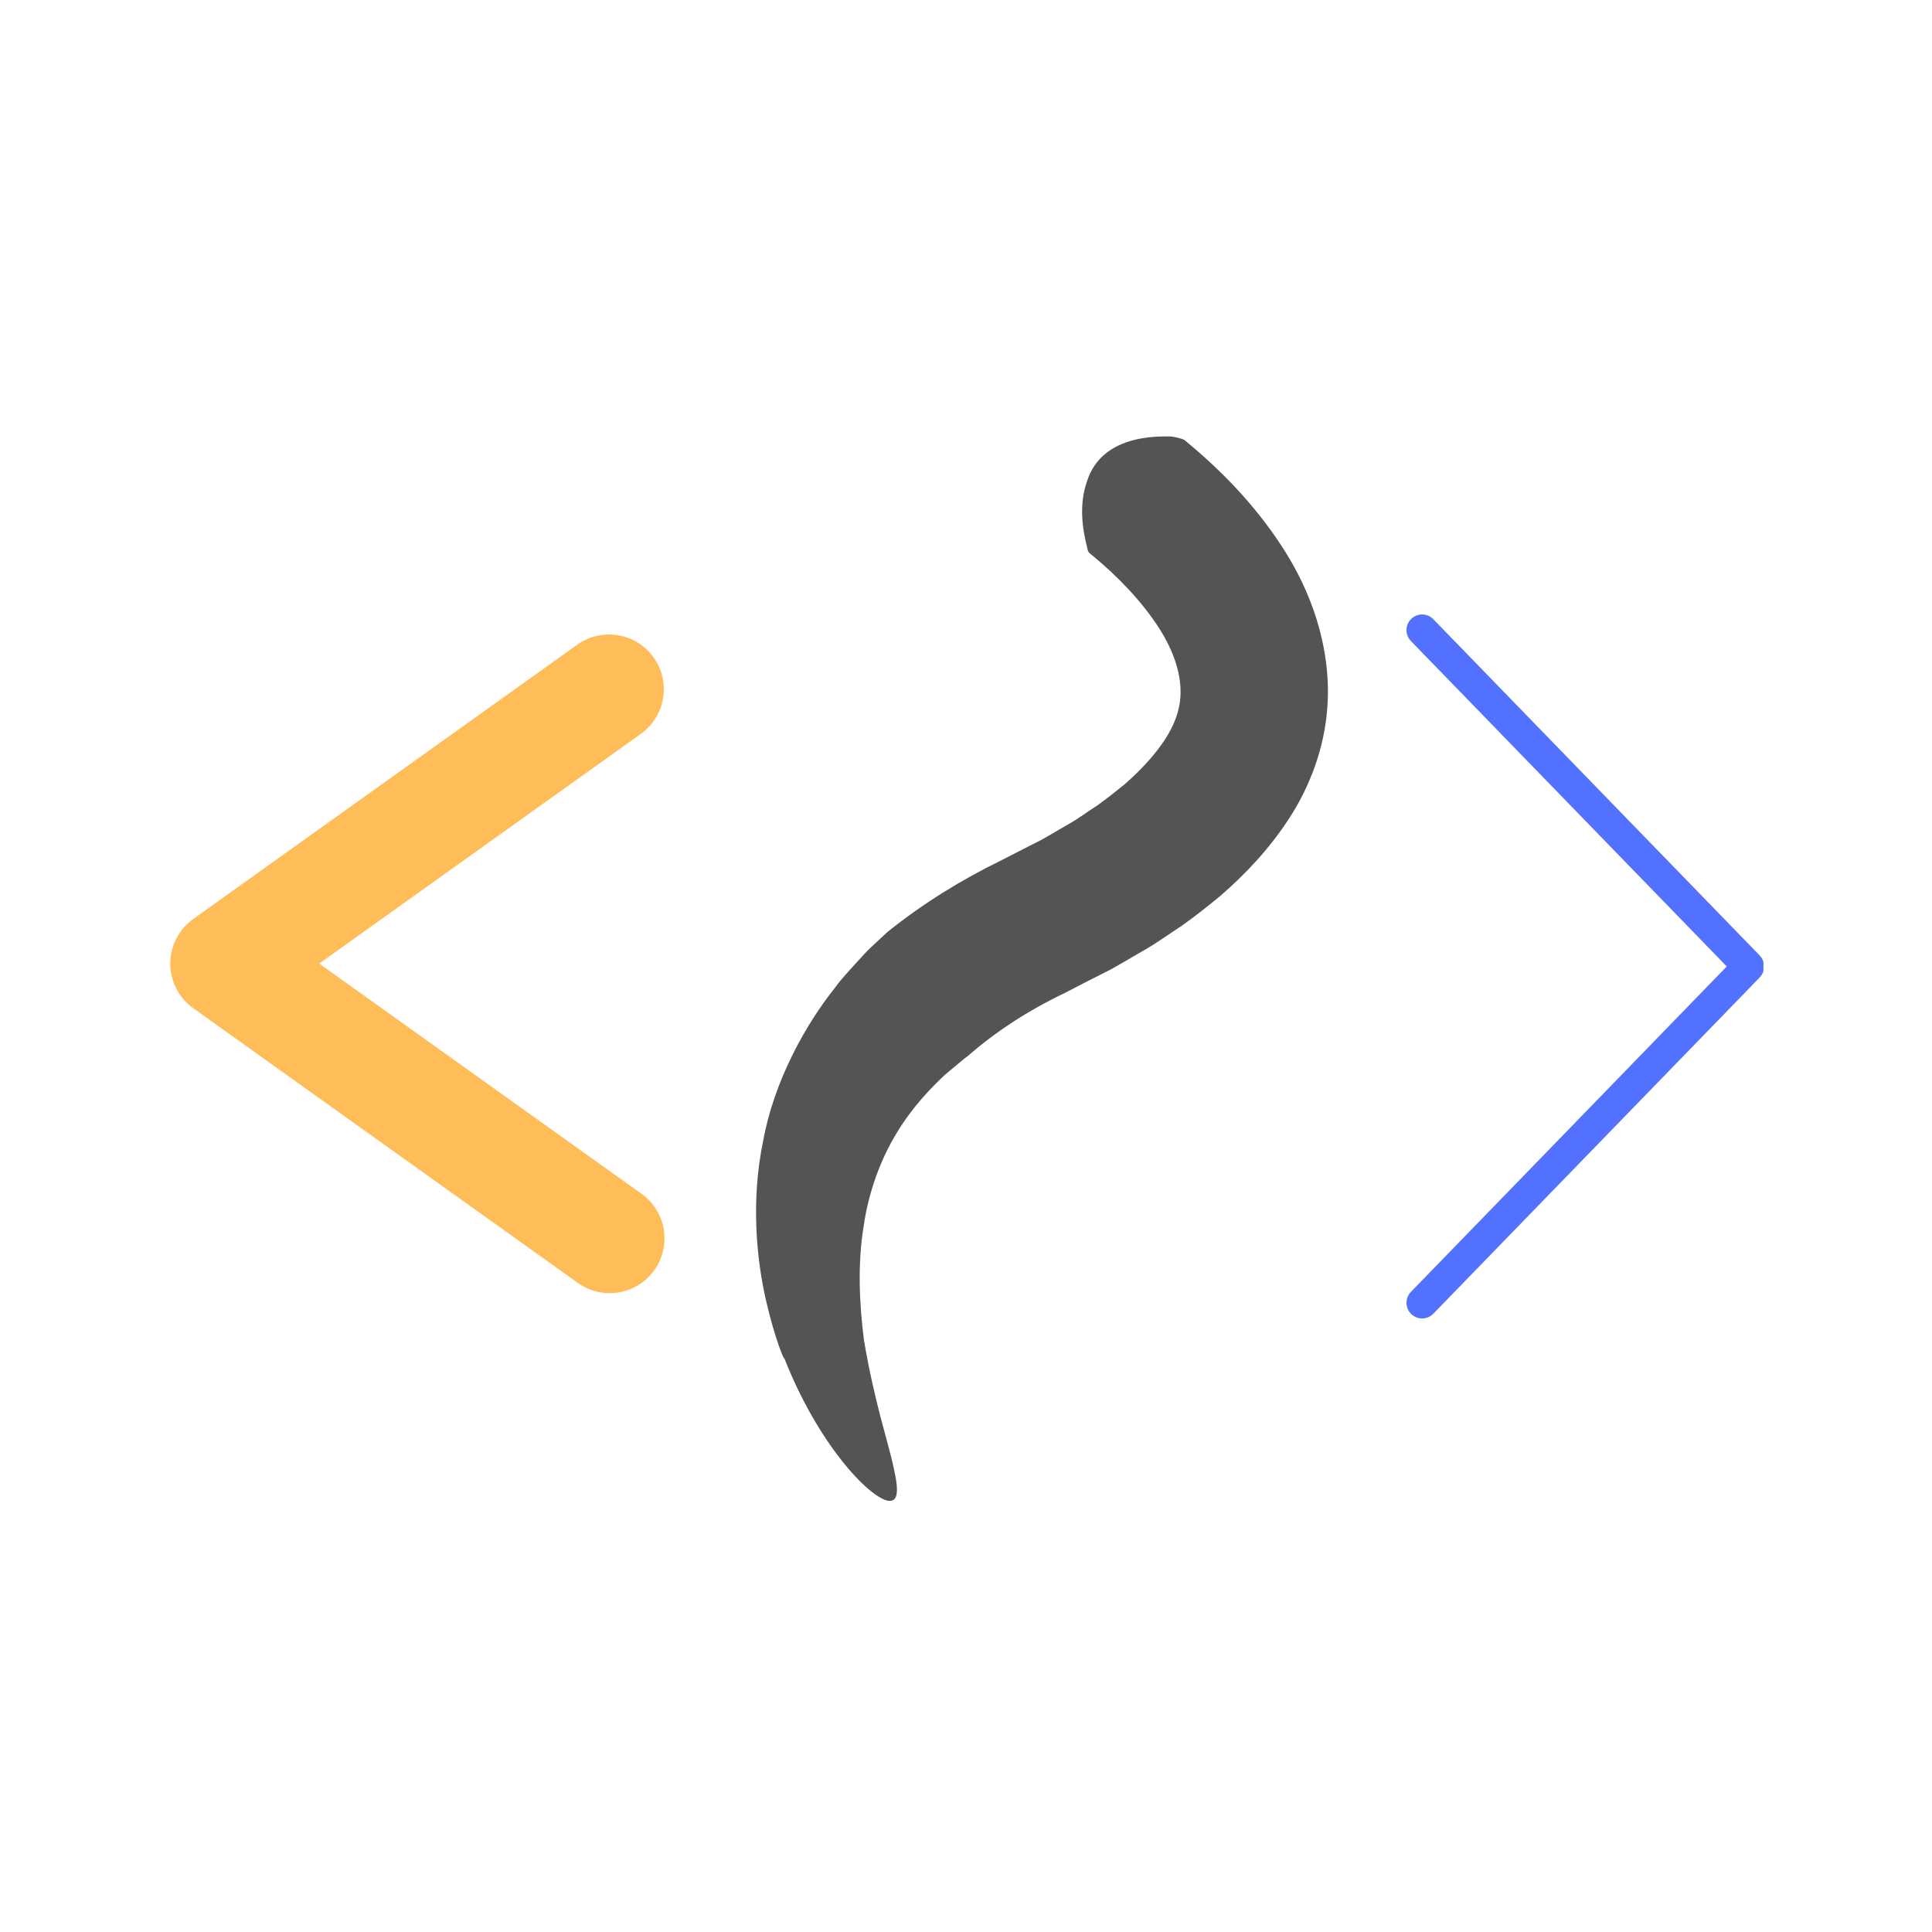
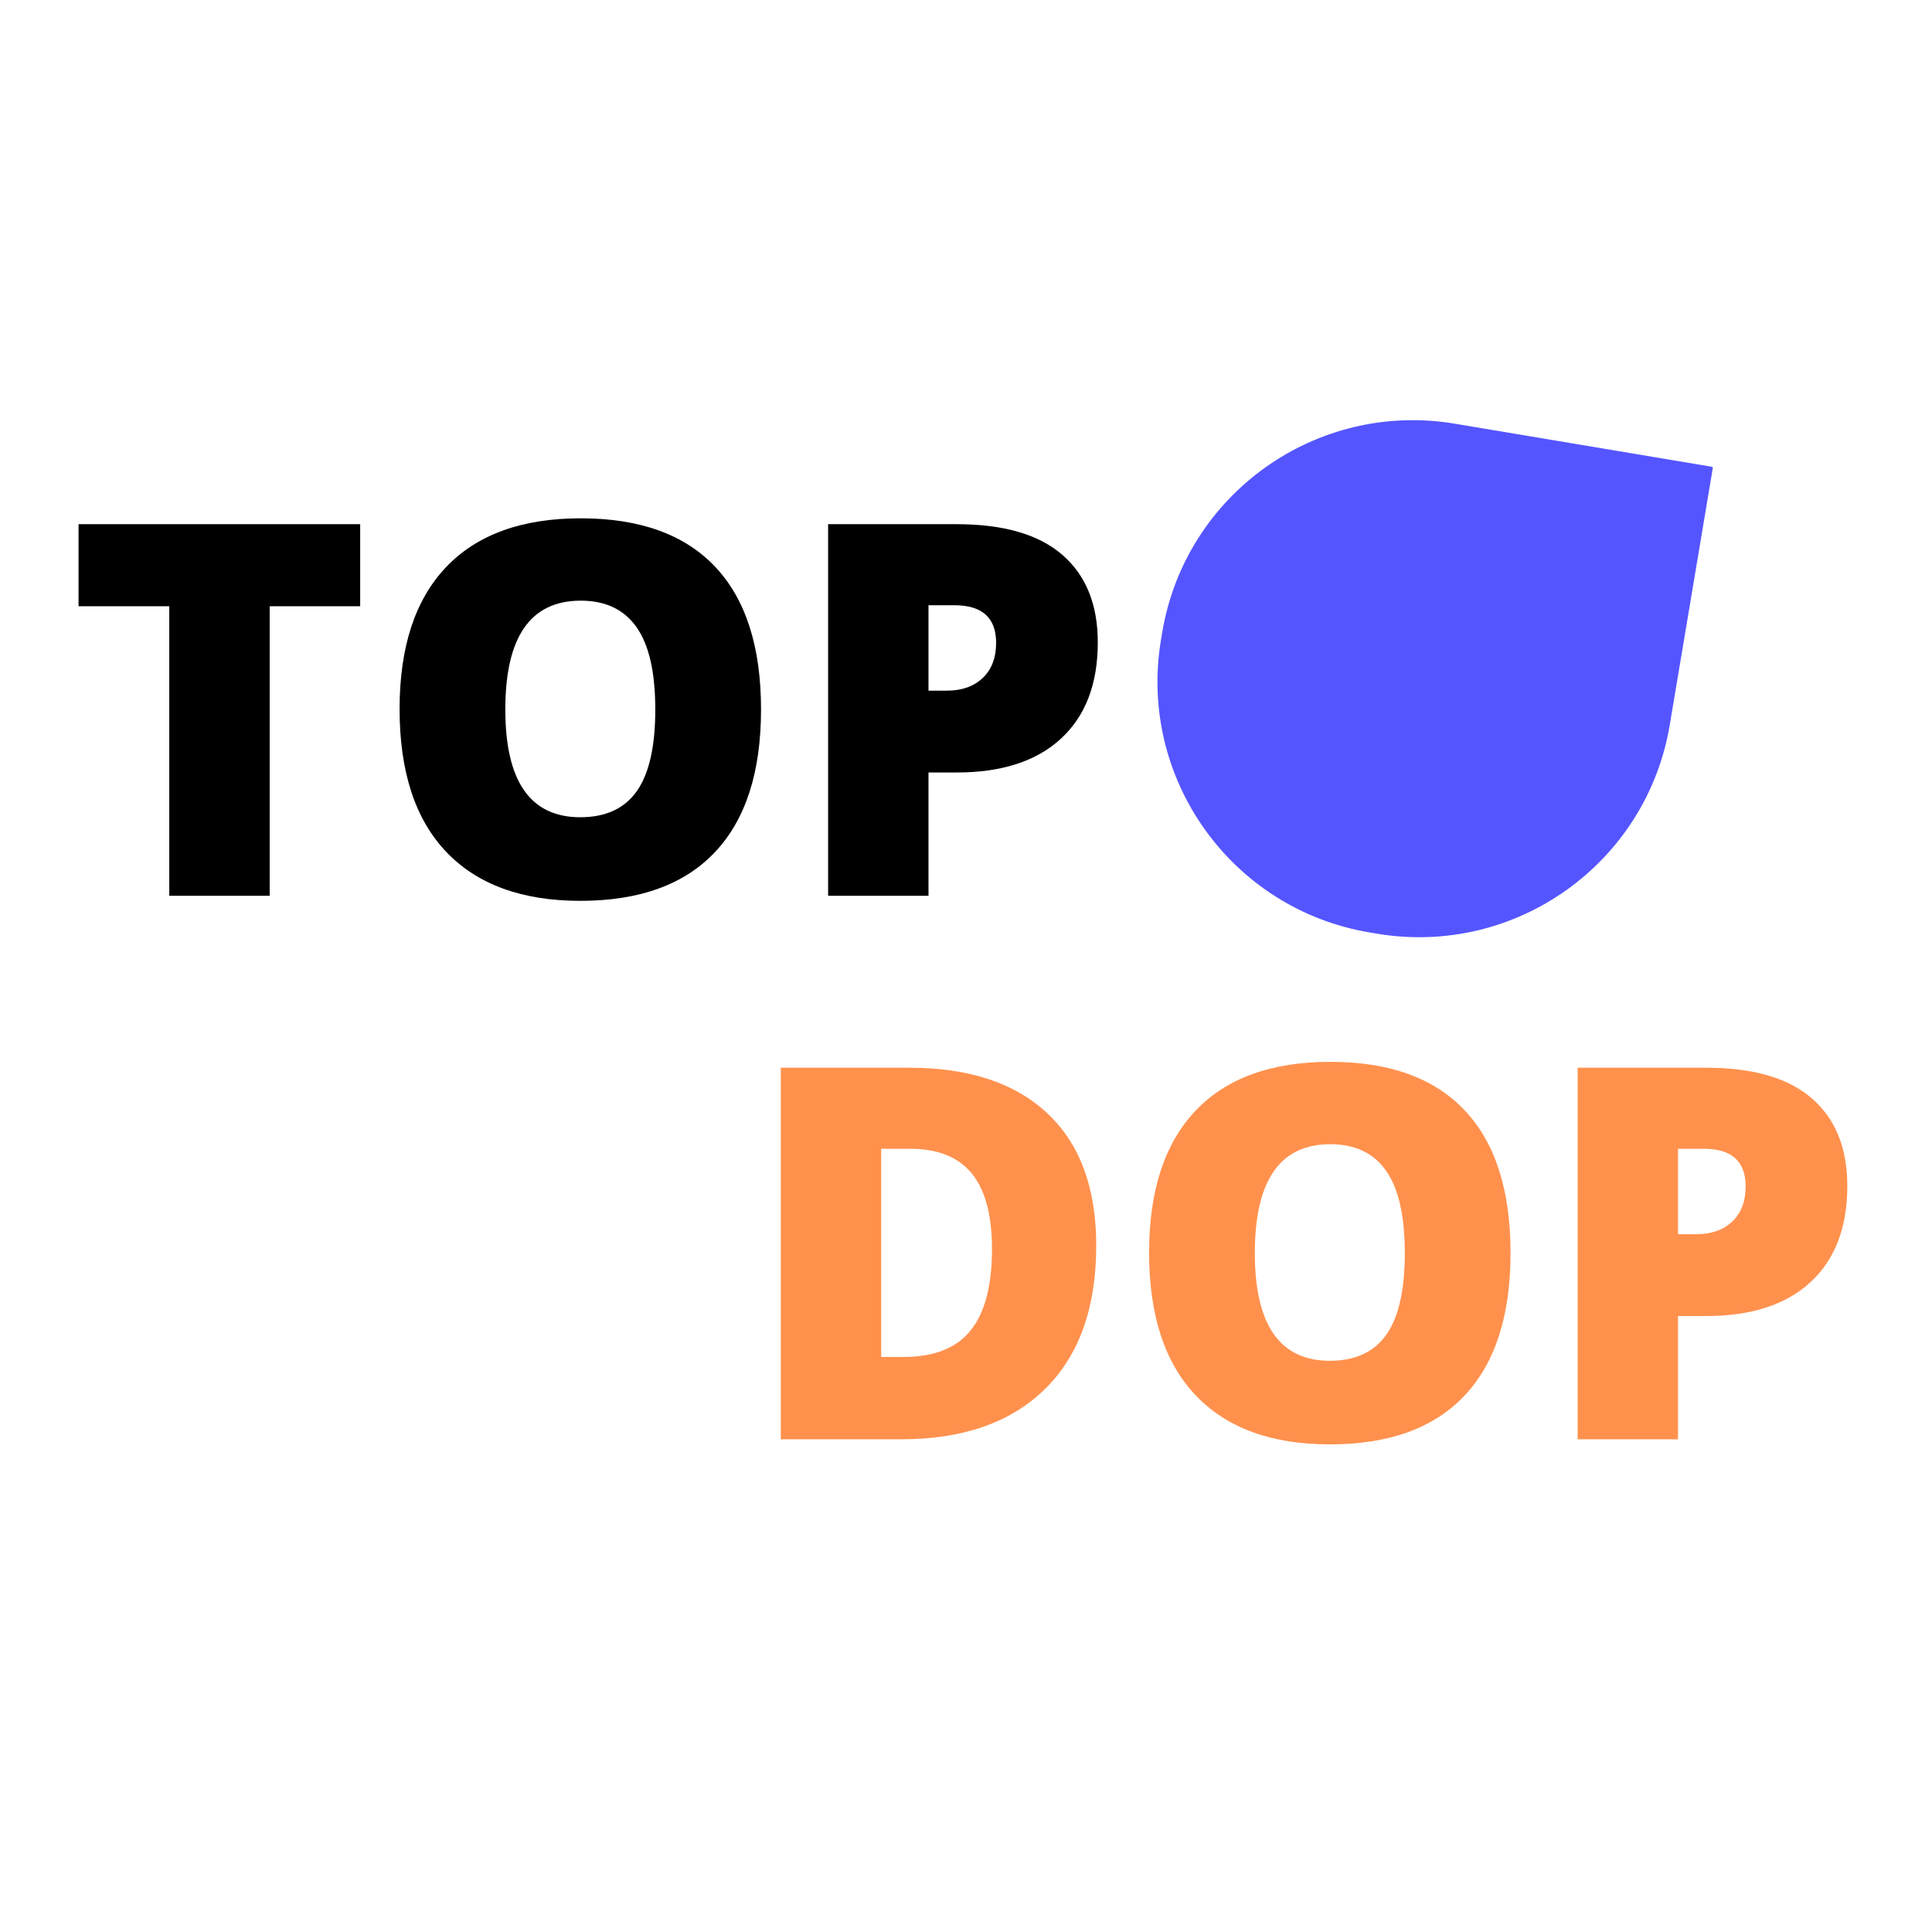
- <svg xmlns="http://www.w3.org/2000/svg" width="375pt" height="375pt" viewBox="0 0 375 375" version="1.2">
+ <svg xmlns="http://www.w3.org/2000/svg" width="750" viewBox="0 0 750 750" height="750" version="1.0">
  <defs>
-     <clipPath id="clip1">
-       <path d="M 33.043 123.066 L 129 123.066 L 129 252 L 33.043 252 Z M 33.043 123.066 " />
+     <clipPath id="a">
+       <path d="M 449 163 L 665 163 L 665 364 L 449 364 Z M 449 163" />
    </clipPath>
-     <clipPath id="clip2">
-       <path d="M 272.672 119 L 342.281 119 L 342.281 256 L 272.672 256 Z M 272.672 119 " />
+     <clipPath id="b">
+       <path d="M 467.484 148.172 L 664.98 181.27 L 631.879 378.766 L 434.383 345.668 Z M 467.484 148.172" />
    </clipPath>
-     <clipPath id="clip3">
-       <path d="M 146 84 L 258 84 L 258 292 L 146 292 Z M 146 84 " />
+     <clipPath id="c">
+       <path d="M 467.484 148.172 L 664.98 181.27 L 631.879 378.766 L 434.383 345.668 Z M 467.484 148.172" />
    </clipPath>
-     <clipPath id="clip4">
-       <path d="M 122.086 265.855 L 218.141 79.113 L 276.168 108.961 L 180.109 295.703 Z M 122.086 265.855 " />
-     </clipPath>
-     <clipPath id="clip5">
-       <path d="M 122.086 265.855 L 218.141 79.113 L 276.168 108.961 L 180.109 295.703 Z M 122.086 265.855 " />
+     <clipPath id="d">
+       <path d="M 467.484 148.172 L 664.98 181.27 L 631.879 378.766 L 434.383 345.668 Z M 467.484 148.172" />
    </clipPath>
  </defs>
-   <g id="surface1">
-     <g clip-path="url(#clip1)" clip-rule="nonzero">
-       <path style=" stroke:none;fill-rule:nonzero;fill:rgb(100%,74.12%,34.9%);fill-opacity:1;" d="M 118.594 123.16 C 117.398 123.117 116.227 123.273 115.082 123.629 C 113.938 123.98 112.883 124.516 111.918 125.227 L 37.496 178.383 C 37.152 178.629 36.828 178.895 36.516 179.18 C 36.203 179.461 35.91 179.762 35.637 180.082 C 35.359 180.402 35.105 180.734 34.867 181.086 C 34.633 181.434 34.418 181.797 34.227 182.172 C 34.035 182.547 33.863 182.93 33.715 183.324 C 33.57 183.719 33.445 184.121 33.348 184.531 C 33.25 184.941 33.172 185.355 33.125 185.773 C 33.074 186.191 33.051 186.613 33.051 187.031 C 33.051 187.453 33.074 187.875 33.125 188.293 C 33.172 188.711 33.25 189.125 33.348 189.535 C 33.445 189.945 33.57 190.348 33.715 190.742 C 33.863 191.137 34.035 191.52 34.227 191.895 C 34.418 192.27 34.633 192.633 34.867 192.98 C 35.105 193.332 35.359 193.664 35.637 193.984 C 35.91 194.301 36.203 194.605 36.516 194.887 C 36.828 195.172 37.152 195.438 37.496 195.684 L 111.918 248.84 C 112.484 249.27 113.09 249.641 113.73 249.949 C 114.371 250.258 115.035 250.5 115.723 250.676 C 116.414 250.852 117.113 250.957 117.824 250.992 C 118.535 251.027 119.242 250.988 119.941 250.883 C 120.645 250.777 121.332 250.602 122 250.355 C 122.668 250.113 123.305 249.805 123.91 249.434 C 124.516 249.059 125.078 248.633 125.598 248.145 C 126.117 247.66 126.586 247.129 127 246.551 C 127.414 245.973 127.766 245.359 128.055 244.711 C 128.344 244.059 128.566 243.387 128.723 242.695 C 128.879 242 128.965 241.297 128.977 240.586 C 128.992 239.875 128.938 239.172 128.809 238.473 C 128.684 237.773 128.488 237.09 128.223 236.43 C 127.961 235.77 127.633 235.145 127.242 234.547 C 126.855 233.953 126.41 233.402 125.91 232.898 C 125.41 232.391 124.867 231.941 124.273 231.543 L 61.957 187.031 L 124.273 142.523 C 125.191 141.887 125.988 141.125 126.668 140.238 C 127.344 139.348 127.871 138.379 128.242 137.328 C 128.613 136.273 128.816 135.191 128.844 134.074 C 128.875 132.957 128.734 131.863 128.418 130.793 C 128.105 129.723 127.633 128.723 127.004 127.801 C 126.375 126.879 125.621 126.074 124.738 125.391 C 123.859 124.703 122.895 124.172 121.844 123.789 C 120.793 123.41 119.711 123.199 118.594 123.16 Z M 118.594 123.16 " />
+   <g>
+     <g>
+       <g>
+         <path d="M 79.234 0 L 40.25 0 L 40.25 -112.391 L 5.031 -112.391 L 5.031 -144.25 L 114.359 -144.25 L 114.359 -112.391 L 79.234 -112.391 Z M 79.234 0" transform="translate(25.46 347.738)" />
+       </g>
    </g>
-     <g clip-path="url(#clip2)" clip-rule="nonzero">
-       <path style=" stroke:none;fill-rule:nonzero;fill:rgb(32.159%,44.31%,100%);fill-opacity:1;" d="M 335.164 187.59 L 273.855 124.422 C 272.688 123.219 272.715 121.297 273.918 120.129 C 275.121 118.957 277.039 118.984 278.207 120.191 L 341.57 185.473 C 341.633 185.539 341.68 185.613 341.734 185.684 C 341.801 185.762 341.867 185.836 341.926 185.922 C 341.98 186.008 342.023 186.102 342.07 186.191 C 342.117 186.277 342.164 186.359 342.199 186.449 C 342.238 186.543 342.266 186.641 342.293 186.742 C 342.32 186.832 342.352 186.918 342.367 187.012 C 342.387 187.109 342.391 187.207 342.402 187.305 C 342.41 187.398 342.422 187.496 342.422 187.59 C 342.422 187.688 342.41 187.781 342.402 187.875 C 342.391 187.973 342.387 188.074 342.367 188.172 C 342.352 188.262 342.32 188.352 342.293 188.441 C 342.262 188.539 342.238 188.637 342.199 188.734 C 342.164 188.82 342.113 188.902 342.07 188.988 C 342.023 189.078 341.98 189.172 341.926 189.258 C 341.867 189.344 341.801 189.418 341.734 189.5 C 341.68 189.566 341.633 189.641 341.57 189.707 L 278.207 254.992 C 277.609 255.605 276.82 255.91 276.031 255.91 C 275.27 255.91 274.508 255.625 273.918 255.055 C 272.715 253.883 272.688 251.961 273.855 250.758 Z M 335.164 187.59 " />
+   </g>
+   <g>
+     <g>
+       <g>
+         <path d="M 150.578 -72.328 C 150.578 -48.055 144.625 -29.602 132.719 -16.969 C 120.812 -4.344 103.379 1.969 80.422 1.969 C 57.785 1.969 40.43 -4.375 28.359 -17.062 C 16.297 -29.758 10.266 -48.242 10.266 -72.516 C 10.266 -96.523 16.266 -114.863 28.266 -127.531 C 40.273 -140.195 57.723 -146.531 80.609 -146.531 C 103.566 -146.531 120.969 -140.242 132.812 -127.672 C 144.656 -115.109 150.578 -96.66 150.578 -72.328 Z M 51.312 -72.328 C 51.312 -44.43 61.016 -30.484 80.422 -30.484 C 90.285 -30.484 97.602 -33.867 102.375 -40.641 C 107.145 -47.422 109.531 -57.984 109.531 -72.328 C 109.531 -86.734 107.109 -97.375 102.266 -104.25 C 97.43 -111.125 90.211 -114.562 80.609 -114.562 C 61.078 -114.562 51.312 -100.484 51.312 -72.328 Z M 51.312 -72.328" transform="translate(144.85 347.738)" />
+       </g>
    </g>
-     <g clip-path="url(#clip3)" clip-rule="nonzero">
-       <g clip-path="url(#clip4)" clip-rule="nonzero">
-         <g clip-path="url(#clip5)" clip-rule="nonzero">
-           <path style=" stroke:none;fill-rule:nonzero;fill:rgb(32.939%,32.939%,32.939%);fill-opacity:1;" d="M 211.766 107.594 C 211.305 107.219 211.141 107.09 210.961 106.051 C 210.117 102.77 209.379 97.875 210.996 93.41 C 212.383 88.898 216.656 84.441 227.195 84.723 C 227.578 84.73 229.246 85.027 229.91 85.414 C 236.875 91.152 243.395 97.75 248.84 106.102 C 251.551 110.254 253.922 114.977 255.566 120.25 C 257.188 125.504 258.082 131.352 257.637 137.273 C 257.102 145.27 254.129 152.871 250.219 158.859 C 246.293 164.887 241.633 169.77 236.812 173.938 C 234.391 175.953 231.926 177.867 229.434 179.652 C 226.914 181.289 224.418 183.129 221.855 184.559 C 219.301 185.992 216.77 187.629 214.184 188.883 C 211.68 190.156 209.168 191.43 206.672 192.738 C 199.594 196.113 193.207 200.27 187.824 205.008 C 187.824 205.008 187.332 205.312 186.586 205.973 C 185.832 206.625 184.664 207.535 183.277 208.742 C 180.641 211.227 177.098 214.871 174.098 219.828 C 171.078 224.762 168.598 231.09 167.602 238.223 C 166.453 245.312 166.781 253.066 167.703 260.164 C 169.715 272.156 172.457 280.09 173.469 284.918 C 174.559 289.734 174.258 291.598 172.312 291.289 C 168.434 290.461 158.672 280.074 152.211 263.566 C 152.371 264.469 150.441 260.07 148.664 252.332 C 146.902 244.664 145.68 233.211 148.117 221.504 C 150.242 209.723 156.461 198.742 162.047 191.746 C 163.383 189.895 164.805 188.438 166.02 187.082 C 167.254 185.738 168.309 184.52 169.27 183.676 C 171.156 181.914 172.238 180.906 172.238 180.906 C 179.18 175.34 186.586 170.785 194.156 167.086 L 200.891 163.645 C 203.109 162.578 205.047 161.277 207.145 160.117 C 209.25 158.953 211.027 157.574 212.996 156.328 C 214.832 155 216.578 153.629 218.258 152.254 C 221.5 149.438 224.195 146.461 226.109 143.555 C 228.02 140.621 228.949 137.898 229.121 135.223 C 229.363 131.305 228.055 126.629 224.805 121.664 C 221.617 116.75 216.992 111.867 211.766 107.594 " />
+   </g>
+   <g>
+     <g>
+       <g>
+         <path d="M 120.281 -98.375 C 120.281 -82.258 115.523 -69.812 106.016 -61.031 C 96.516 -52.25 83.016 -47.859 65.516 -47.859 L 54.562 -47.859 L 54.562 0 L 15.594 0 L 15.594 -144.25 L 65.516 -144.25 C 83.734 -144.25 97.414 -140.27 106.562 -132.312 C 115.707 -124.352 120.281 -113.039 120.281 -98.375 Z M 54.562 -79.625 L 61.672 -79.625 C 67.523 -79.625 72.176 -81.27 75.625 -84.562 C 79.082 -87.852 80.812 -92.391 80.812 -98.172 C 80.812 -107.91 75.414 -112.781 64.625 -112.781 L 54.562 -112.781 Z M 54.562 -79.625" transform="translate(305.878 347.738)" />
+       </g>
+     </g>
+   </g>
+   <g fill="#FF914D">
+     <g>
+       <g>
+         <path d="M 138.047 -75.188 C 138.047 -51.113 131.414 -32.562 118.156 -19.531 C 104.906 -6.508 86.273 0 62.266 0 L 15.594 0 L 15.594 -144.25 L 65.516 -144.25 C 88.672 -144.25 106.547 -138.328 119.141 -126.484 C 131.742 -114.648 138.047 -97.551 138.047 -75.188 Z M 97.578 -73.812 C 97.578 -87.031 94.961 -96.828 89.734 -103.203 C 84.504 -109.586 76.562 -112.781 65.906 -112.781 L 54.562 -112.781 L 54.562 -31.969 L 63.25 -31.969 C 75.094 -31.969 83.773 -35.406 89.297 -42.281 C 94.816 -49.156 97.578 -59.664 97.578 -73.812 Z M 97.578 -73.812" transform="translate(287.51 558.74)" />
+       </g>
+     </g>
+   </g>
+   <g fill="#FF914D">
+     <g>
+       <g>
+         <path d="M 150.578 -72.328 C 150.578 -48.055 144.625 -29.602 132.719 -16.969 C 120.812 -4.344 103.379 1.969 80.422 1.969 C 57.785 1.969 40.43 -4.375 28.359 -17.062 C 16.297 -29.758 10.266 -48.242 10.266 -72.516 C 10.266 -96.523 16.266 -114.863 28.266 -127.531 C 40.273 -140.195 57.723 -146.531 80.609 -146.531 C 103.566 -146.531 120.969 -140.242 132.812 -127.672 C 144.656 -115.109 150.578 -96.66 150.578 -72.328 Z M 51.312 -72.328 C 51.312 -44.43 61.016 -30.484 80.422 -30.484 C 90.285 -30.484 97.602 -33.867 102.375 -40.641 C 107.145 -47.422 109.531 -57.984 109.531 -72.328 C 109.531 -86.734 107.109 -97.375 102.266 -104.25 C 97.43 -111.125 90.211 -114.562 80.609 -114.562 C 61.078 -114.562 51.312 -100.484 51.312 -72.328 Z M 51.312 -72.328" transform="translate(435.813 558.74)" />
+       </g>
+     </g>
+   </g>
+   <g fill="#FF914D">
+     <g>
+       <g>
+         <path d="M 120.281 -98.375 C 120.281 -82.258 115.523 -69.812 106.016 -61.031 C 96.516 -52.25 83.016 -47.859 65.516 -47.859 L 54.562 -47.859 L 54.562 0 L 15.594 0 L 15.594 -144.25 L 65.516 -144.25 C 83.734 -144.25 97.414 -140.27 106.562 -132.312 C 115.707 -124.352 120.281 -113.039 120.281 -98.375 Z M 54.562 -79.625 L 61.672 -79.625 C 67.523 -79.625 72.176 -81.27 75.625 -84.562 C 79.082 -87.852 80.812 -92.391 80.812 -98.172 C 80.812 -107.91 75.414 -112.781 64.625 -112.781 L 54.562 -112.781 Z M 54.562 -79.625" transform="translate(596.844 558.74)" />
+       </g>
+     </g>
+   </g>
+   <g clip-path="url(#a)">
+     <g clip-path="url(#b)">
+       <g clip-path="url(#c)">
+         <g clip-path="url(#d)">
+           <path fill="#55F" d="M 534.535 362.453 L 531.688 361.973 C 477.961 352.969 441.688 302.09 450.699 248.324 L 451.176 245.473 C 460.18 191.746 511.059 155.473 564.828 164.484 L 664.496 181.188 C 664.777 181.238 664.938 181.512 664.898 181.75 L 648.195 281.422 C 639.184 335.191 588.305 371.461 534.535 362.453 Z M 534.535 362.453" />
        </g>
      </g>
    </g>
  </g>
</svg>
